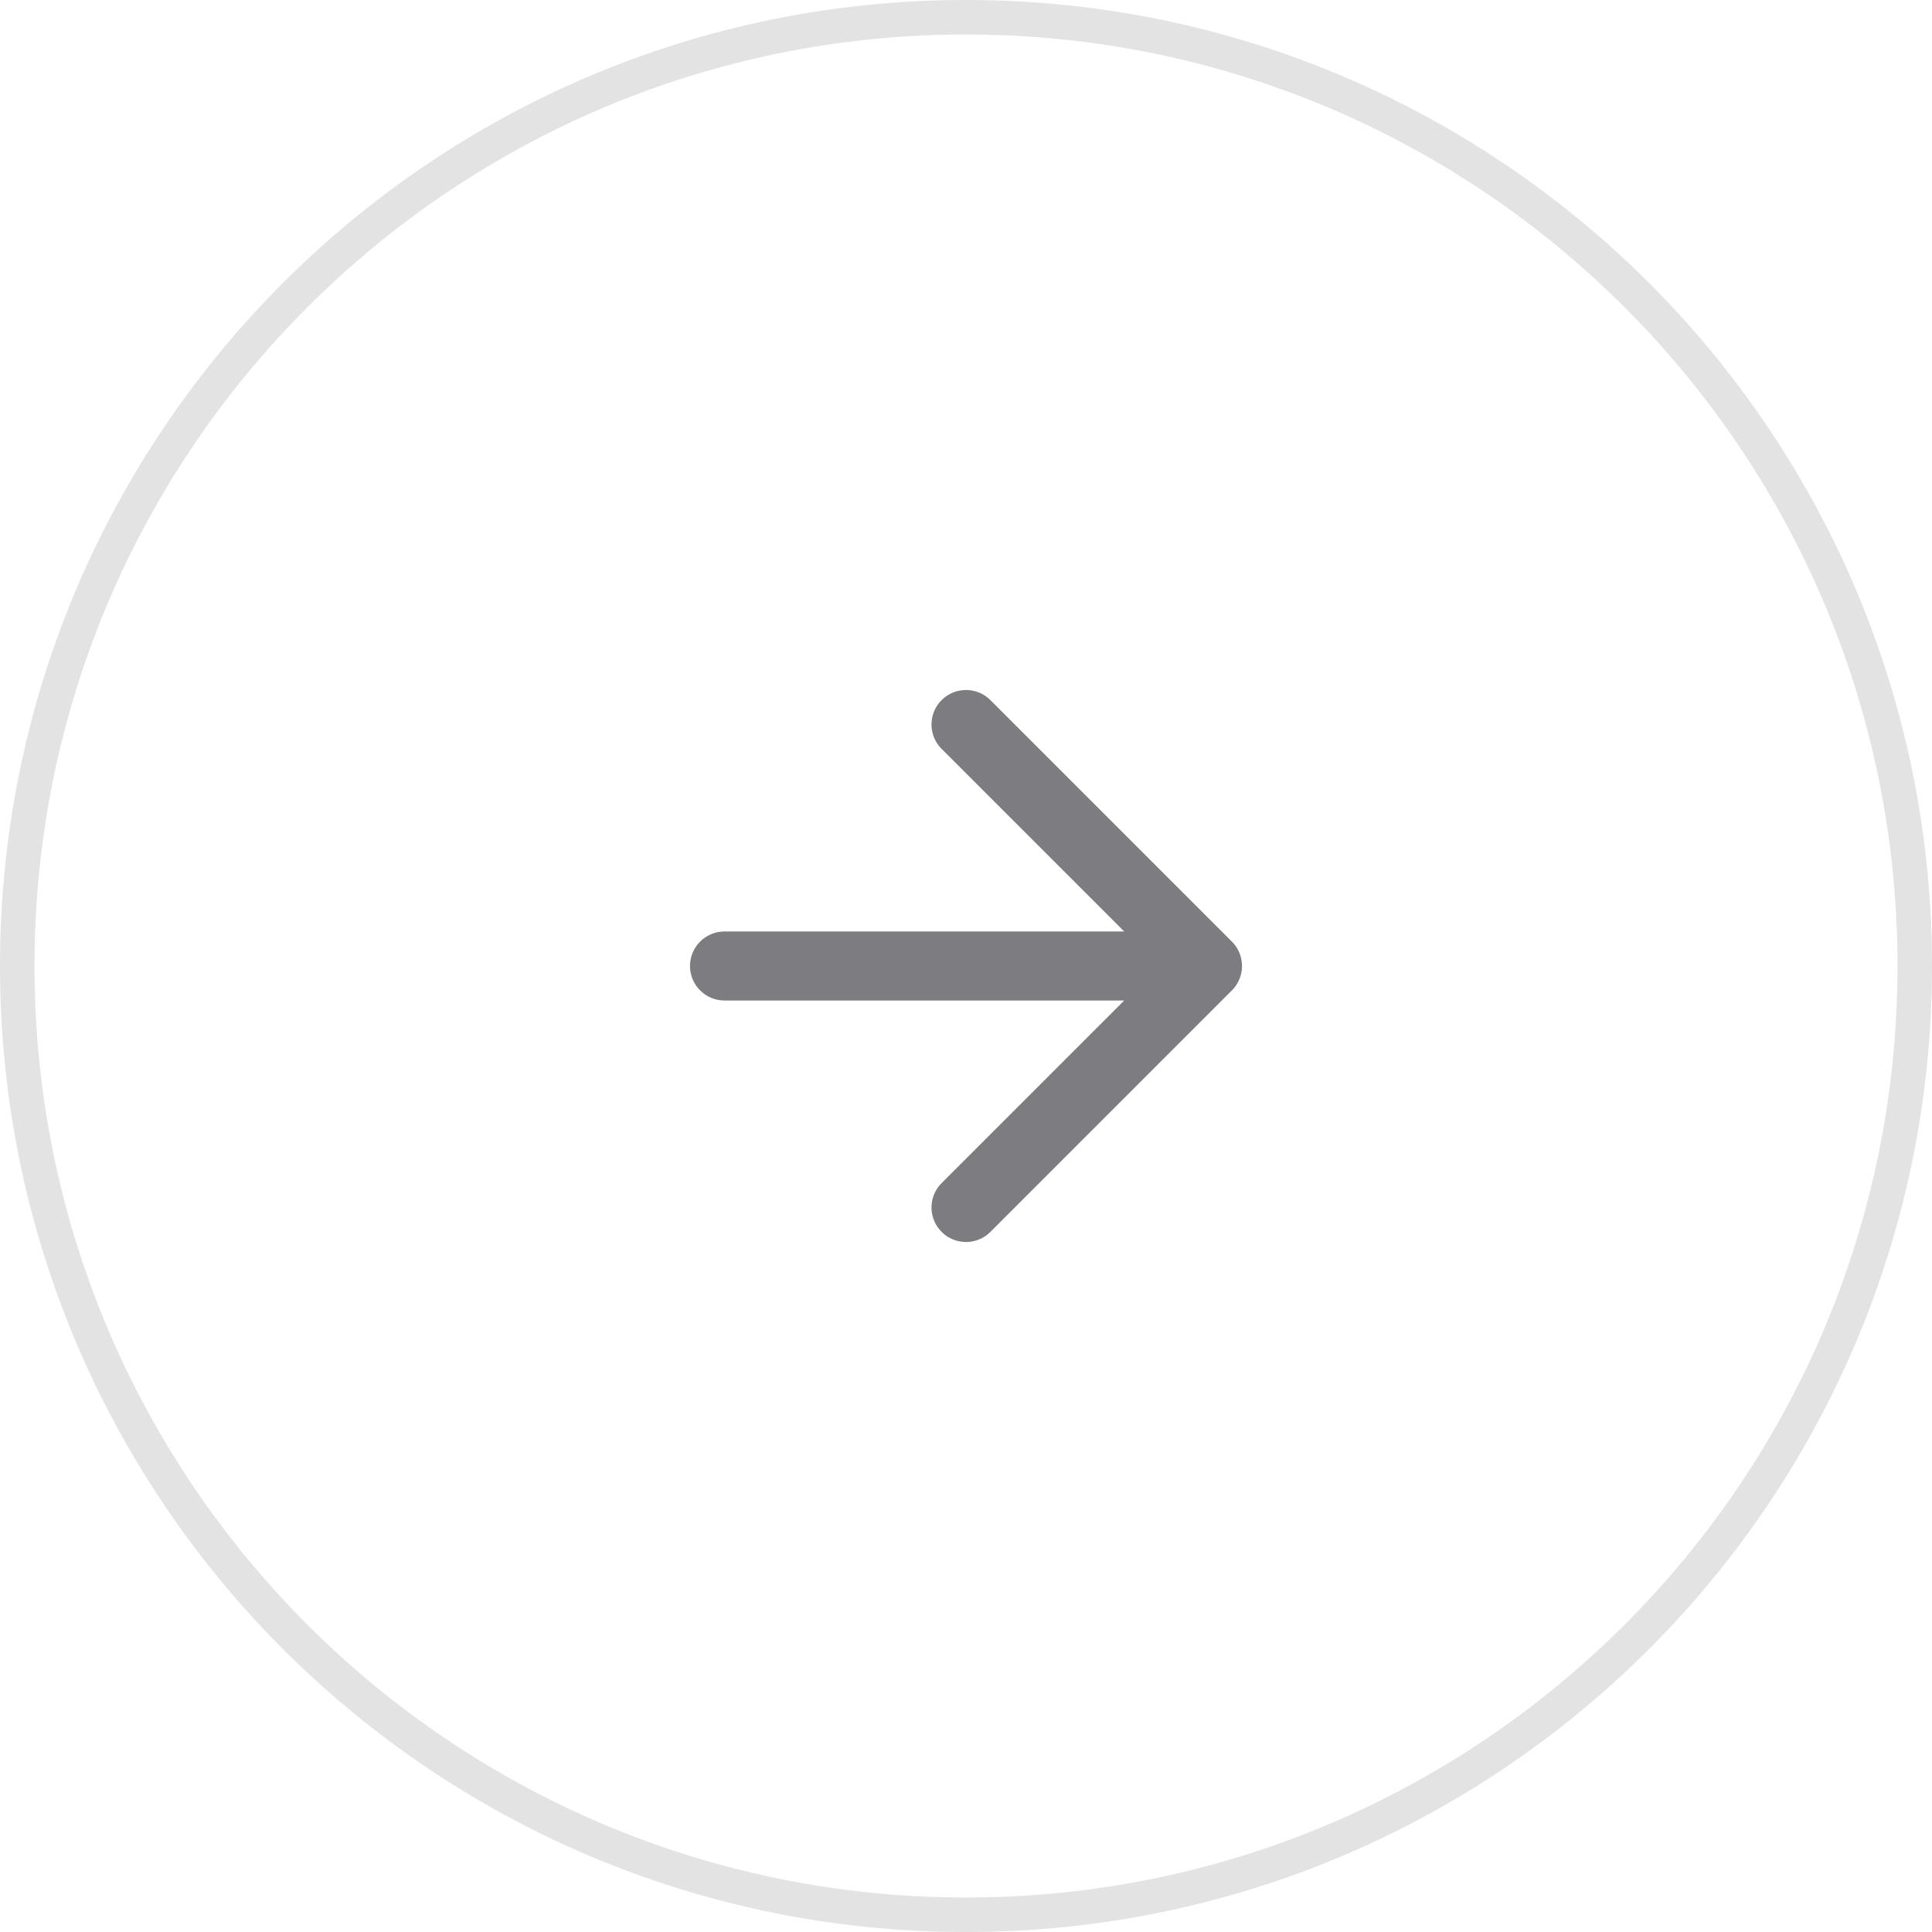
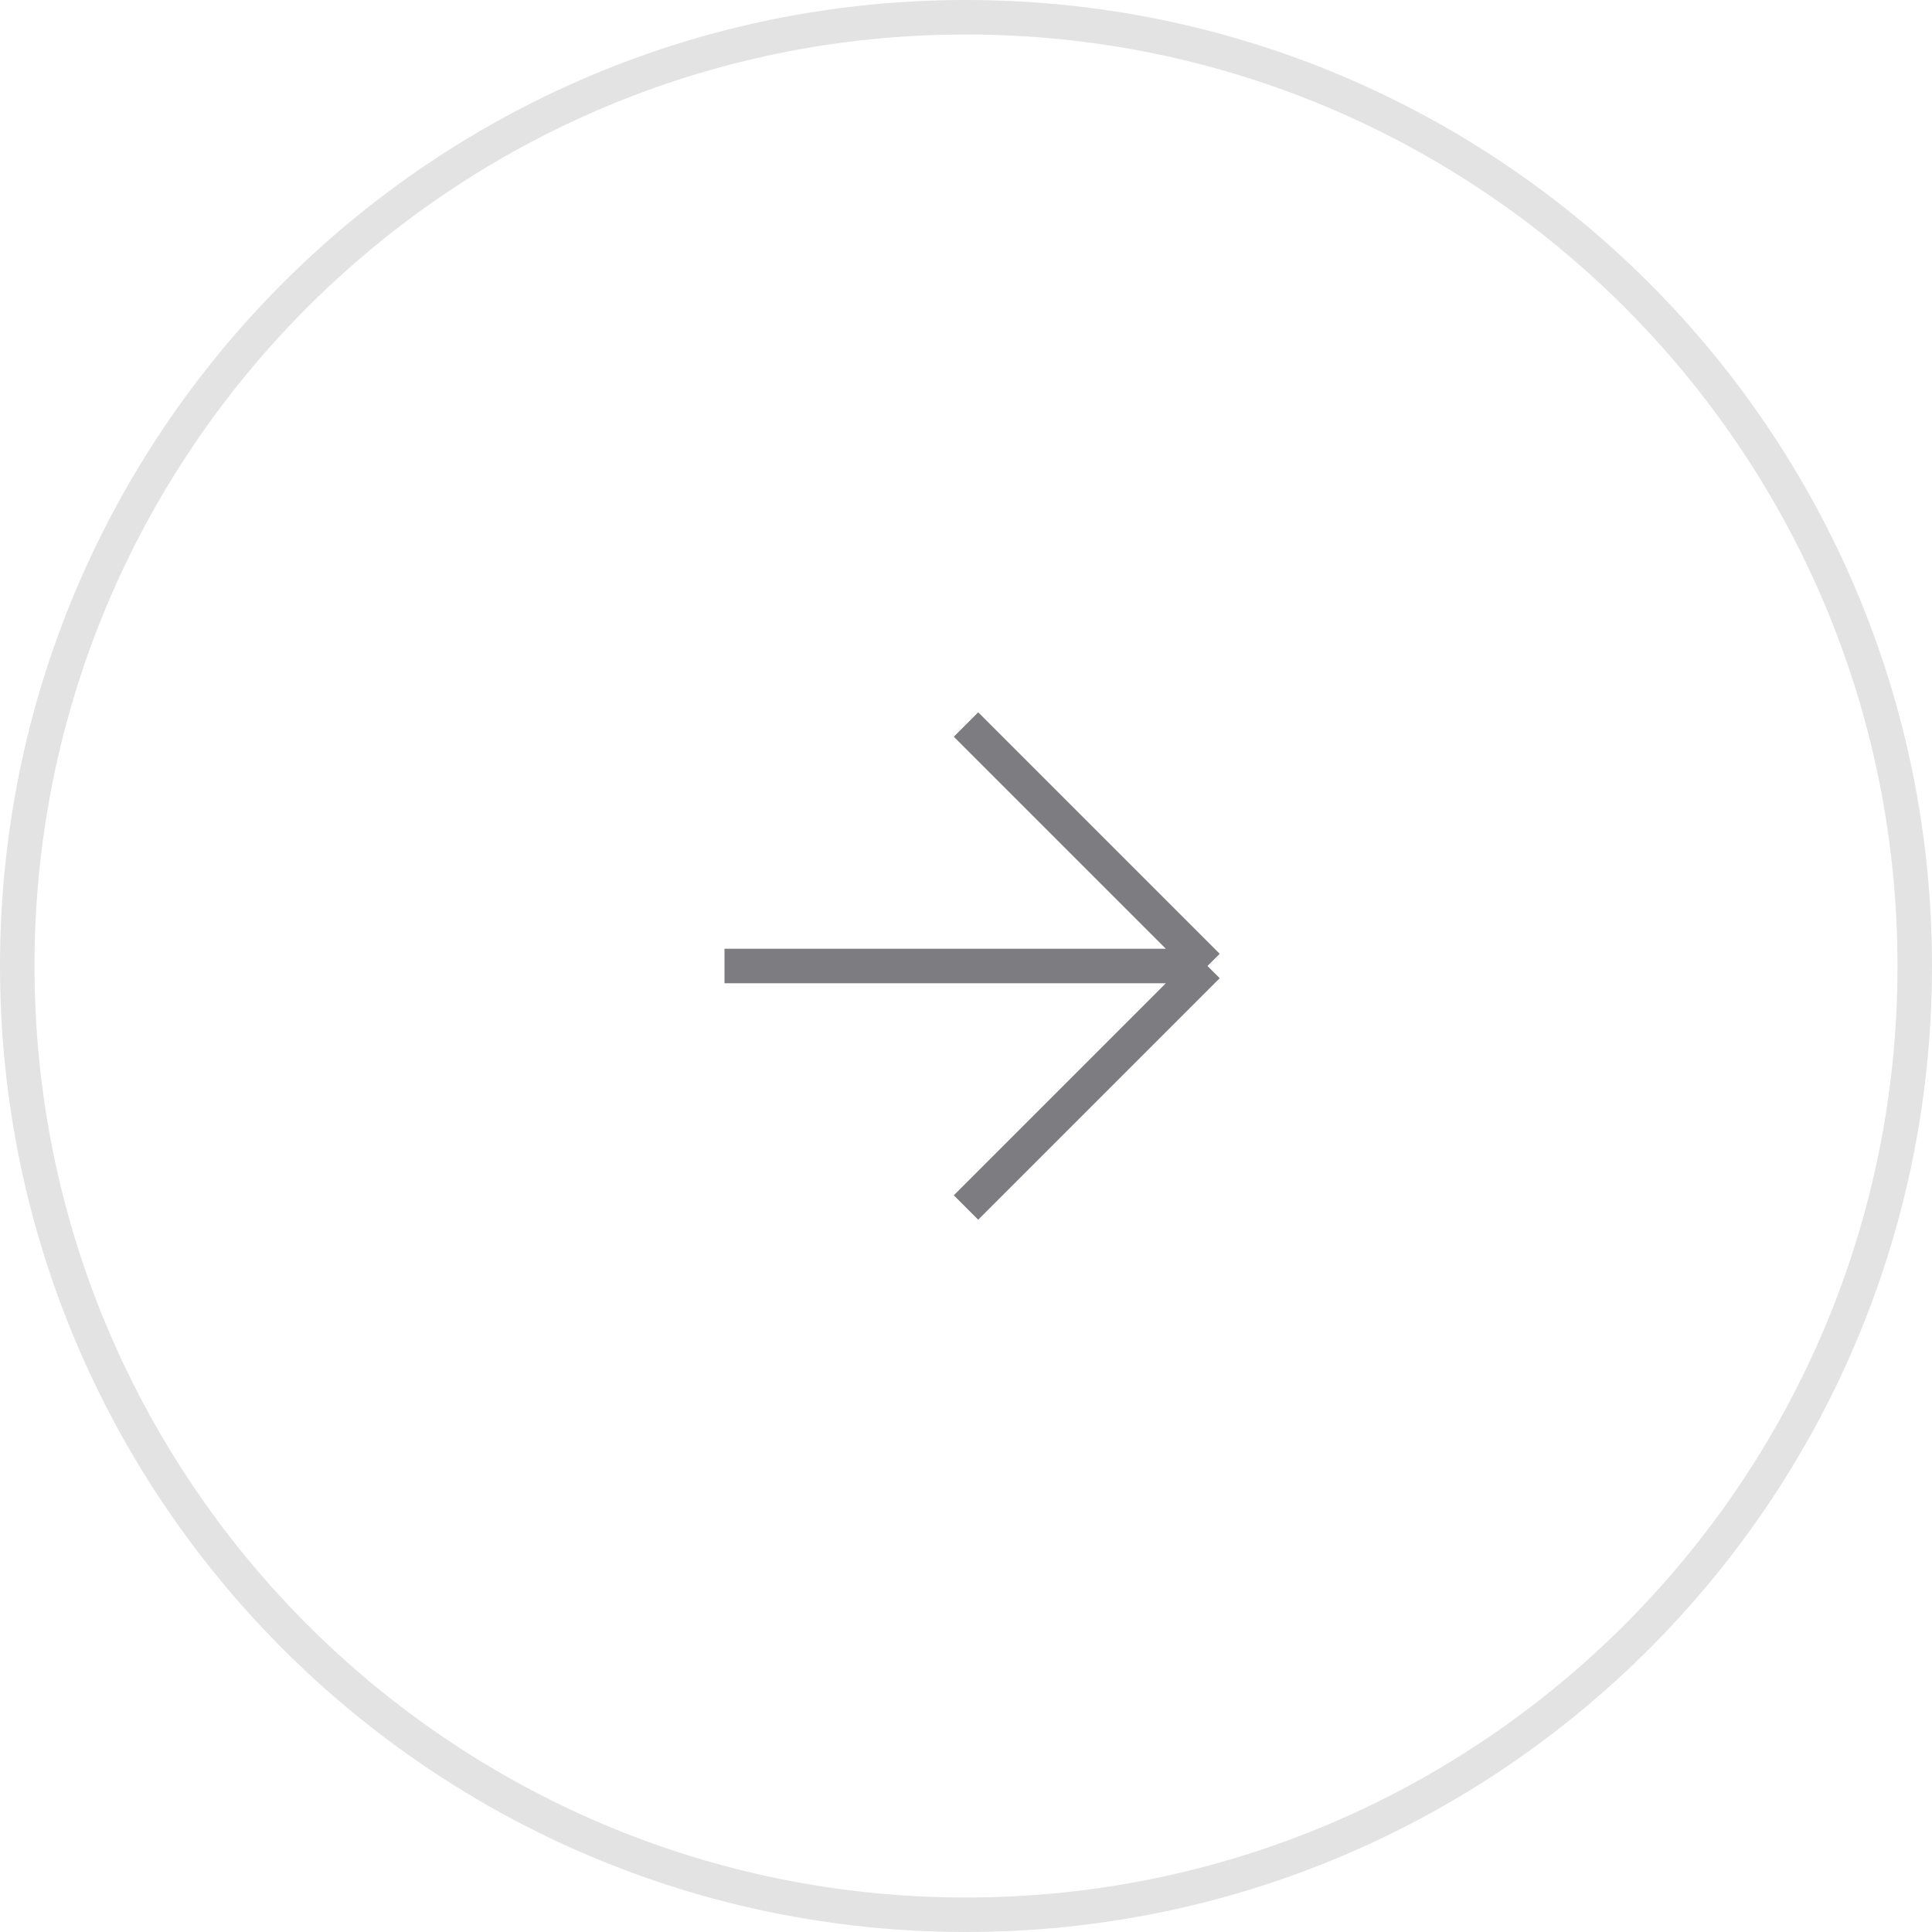
<svg xmlns="http://www.w3.org/2000/svg" width="56" height="56" viewBox="0 0 56 56" fill="none">
  <path d="M0.5 28C0.5 12.812 12.812 0.5 28 0.5C43.188 0.5 55.5 12.812 55.5 28C55.5 43.188 43.188 55.5 28 55.5C12.812 55.5 0.5 43.188 0.5 28Z" stroke="#E3E3E4" />
-   <path d="M21 28H35M35 28L28 21M35 28L28 35" stroke="#7D7D81" stroke-width="2" stroke-linecap="round" stroke-linejoin="round" />
+   <path d="M21 28H35M35 28L28 21M35 28L28 35" stroke="#7D7D81" strokeWidth="2" strokeLinecap="round" strokeLinejoin="round" />
</svg>
